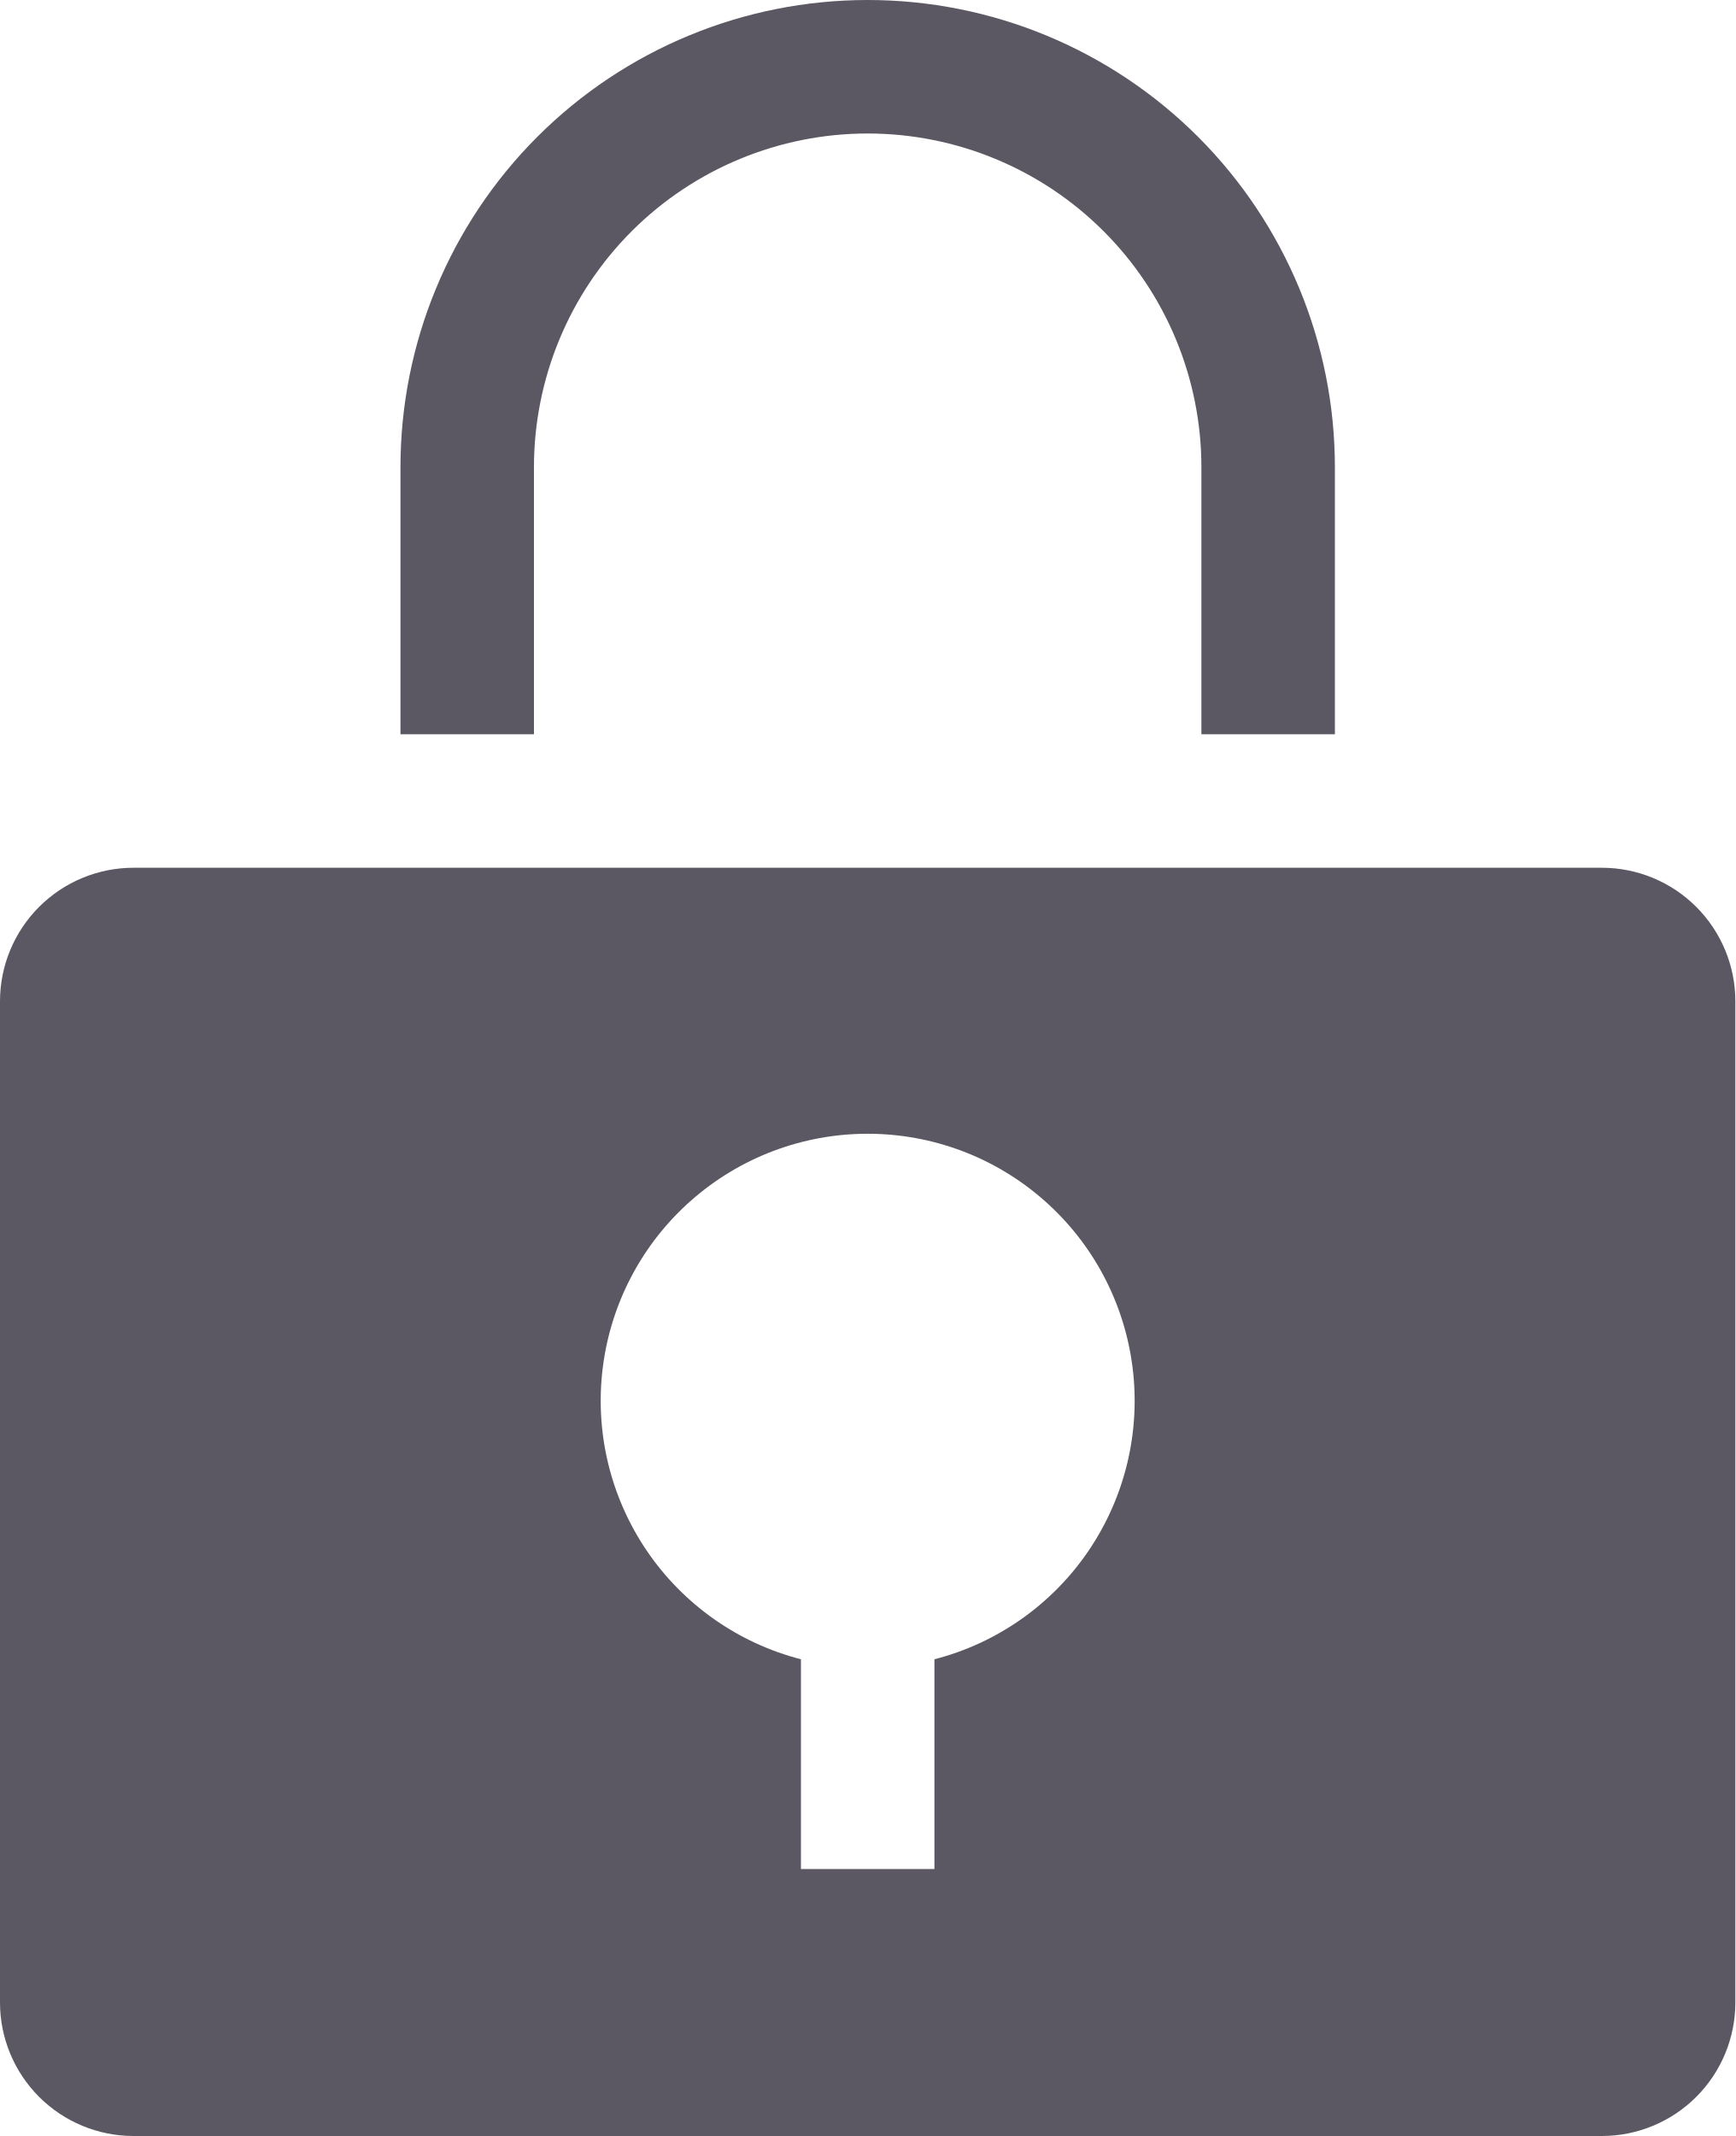
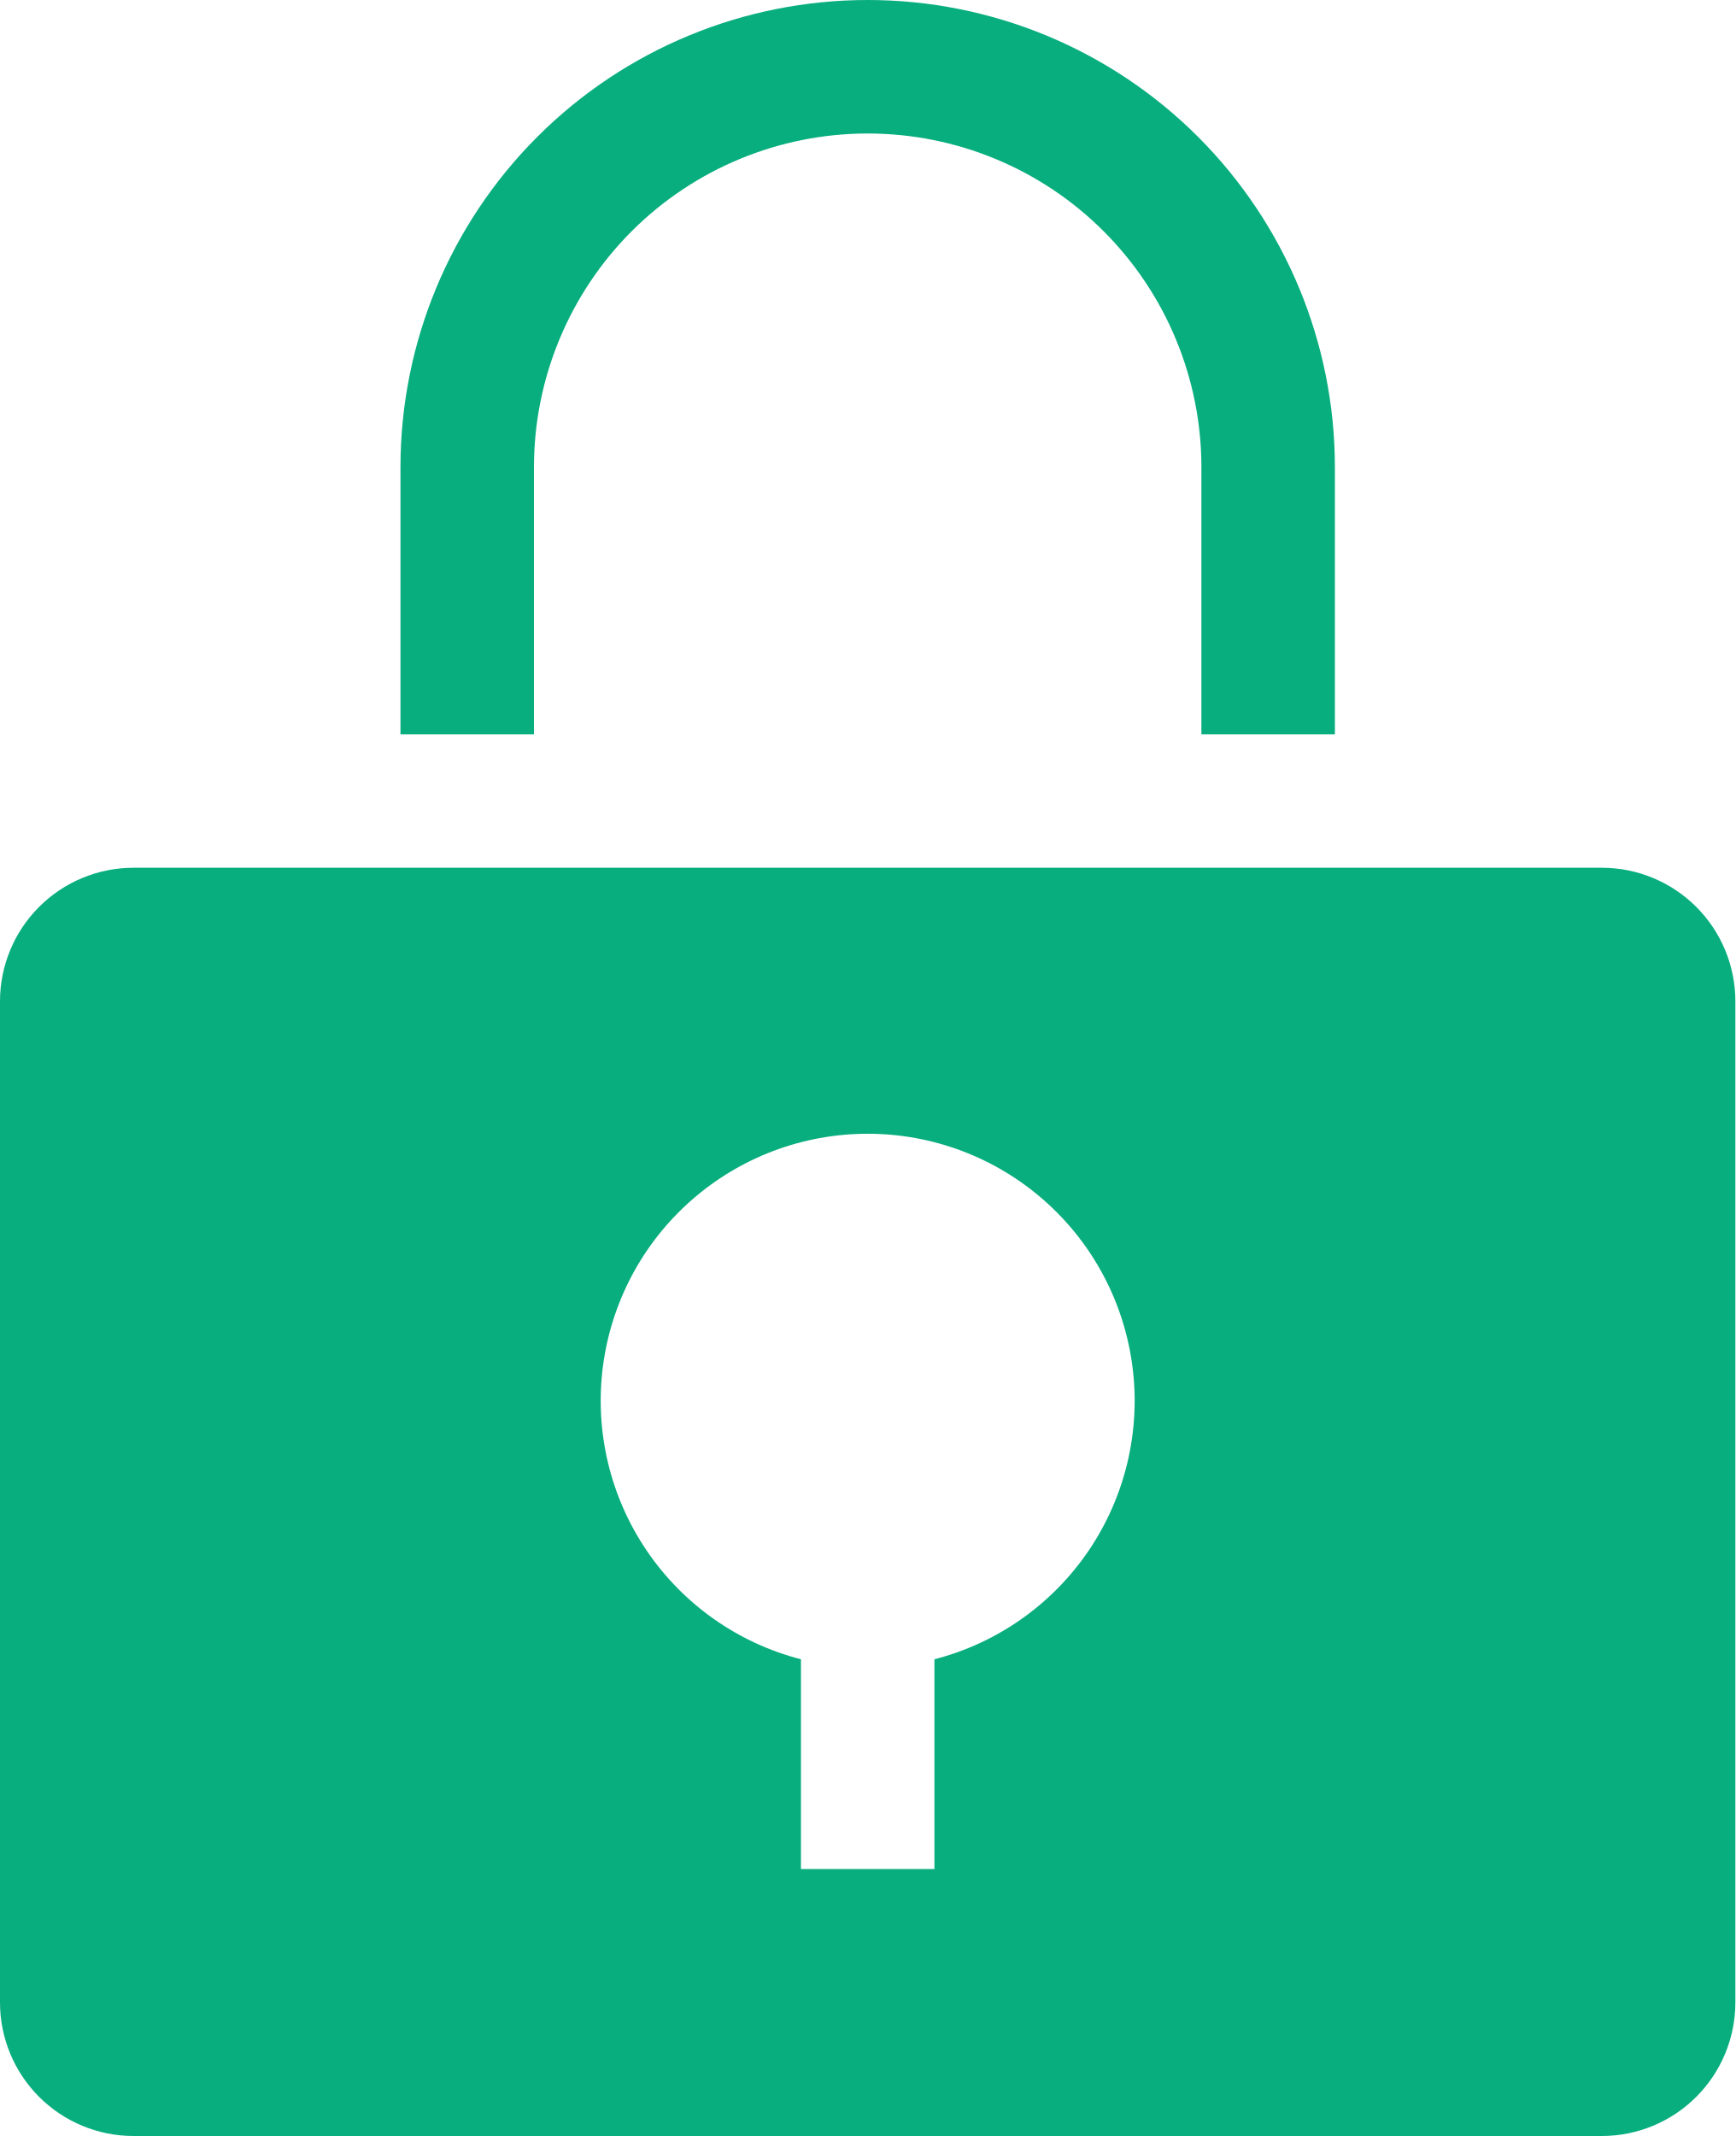
<svg xmlns="http://www.w3.org/2000/svg" width="26" height="32" viewBox="0 0 26 32" fill="none">
-   <path d="M20 11H18V7C18 5.674 17.473 4.402 16.535 3.464C15.598 2.527 14.326 2 13 2C11.674 2 10.402 2.527 9.464 3.464C8.527 4.402 8 5.674 8 7V11H6V7C6 5.143 6.737 3.363 8.05 2.05C9.363 0.737 11.143 0 13 0C14.857 0 16.637 0.737 17.95 2.05C19.262 3.363 20 5.143 20 7V11Z" fill="#5B5863" />
-   <path d="M24 13H2C1.47 13 0.961 13.211 0.586 13.586C0.211 13.961 0 14.47 0 15V30C0 30.53 0.211 31.039 0.586 31.414C0.961 31.789 1.47 32 2 32H24C24.53 32 25.039 31.789 25.414 31.414C25.789 31.039 26 30.53 26 30V15C26 14.47 25.789 13.961 25.414 13.586C25.039 13.211 24.53 13 24 13ZM14 24.858V28H12V24.858C11.057 24.615 10.236 24.036 9.689 23.23C9.143 22.424 8.909 21.447 9.032 20.481C9.155 19.515 9.625 18.627 10.356 17.984C11.086 17.34 12.026 16.985 13 16.985C13.974 16.985 14.914 17.34 15.644 17.984C16.375 18.627 16.845 19.515 16.968 20.481C17.091 21.447 16.857 22.424 16.311 23.23C15.764 24.036 14.943 24.615 14 24.858Z" fill="#5B5863" />
+   <path d="M20 11H18V7C18 5.674 17.473 4.402 16.535 3.464C15.598 2.527 14.326 2 13 2C11.674 2 10.402 2.527 9.464 3.464C8.527 4.402 8 5.674 8 7V11H6V7C6 5.143 6.737 3.363 8.05 2.05C9.363 0.737 11.143 0 13 0C14.857 0 16.637 0.737 17.95 2.05C19.262 3.363 20 5.143 20 7V11Z" fill="#08AE7E" />
+   <path d="M24 13H2C1.47 13 0.961 13.211 0.586 13.586C0.211 13.961 0 14.47 0 15V30C0 30.53 0.211 31.039 0.586 31.414C0.961 31.789 1.47 32 2 32H24C24.53 32 25.039 31.789 25.414 31.414C25.789 31.039 26 30.53 26 30V15C26 14.47 25.789 13.961 25.414 13.586C25.039 13.211 24.53 13 24 13ZM14 24.858V28H12V24.858C11.057 24.615 10.236 24.036 9.689 23.23C9.143 22.424 8.909 21.447 9.032 20.481C9.155 19.515 9.625 18.627 10.356 17.984C11.086 17.34 12.026 16.985 13 16.985C13.974 16.985 14.914 17.34 15.644 17.984C16.375 18.627 16.845 19.515 16.968 20.481C17.091 21.447 16.857 22.424 16.311 23.23C15.764 24.036 14.943 24.615 14 24.858Z" fill="#08AE7E" />
</svg>
